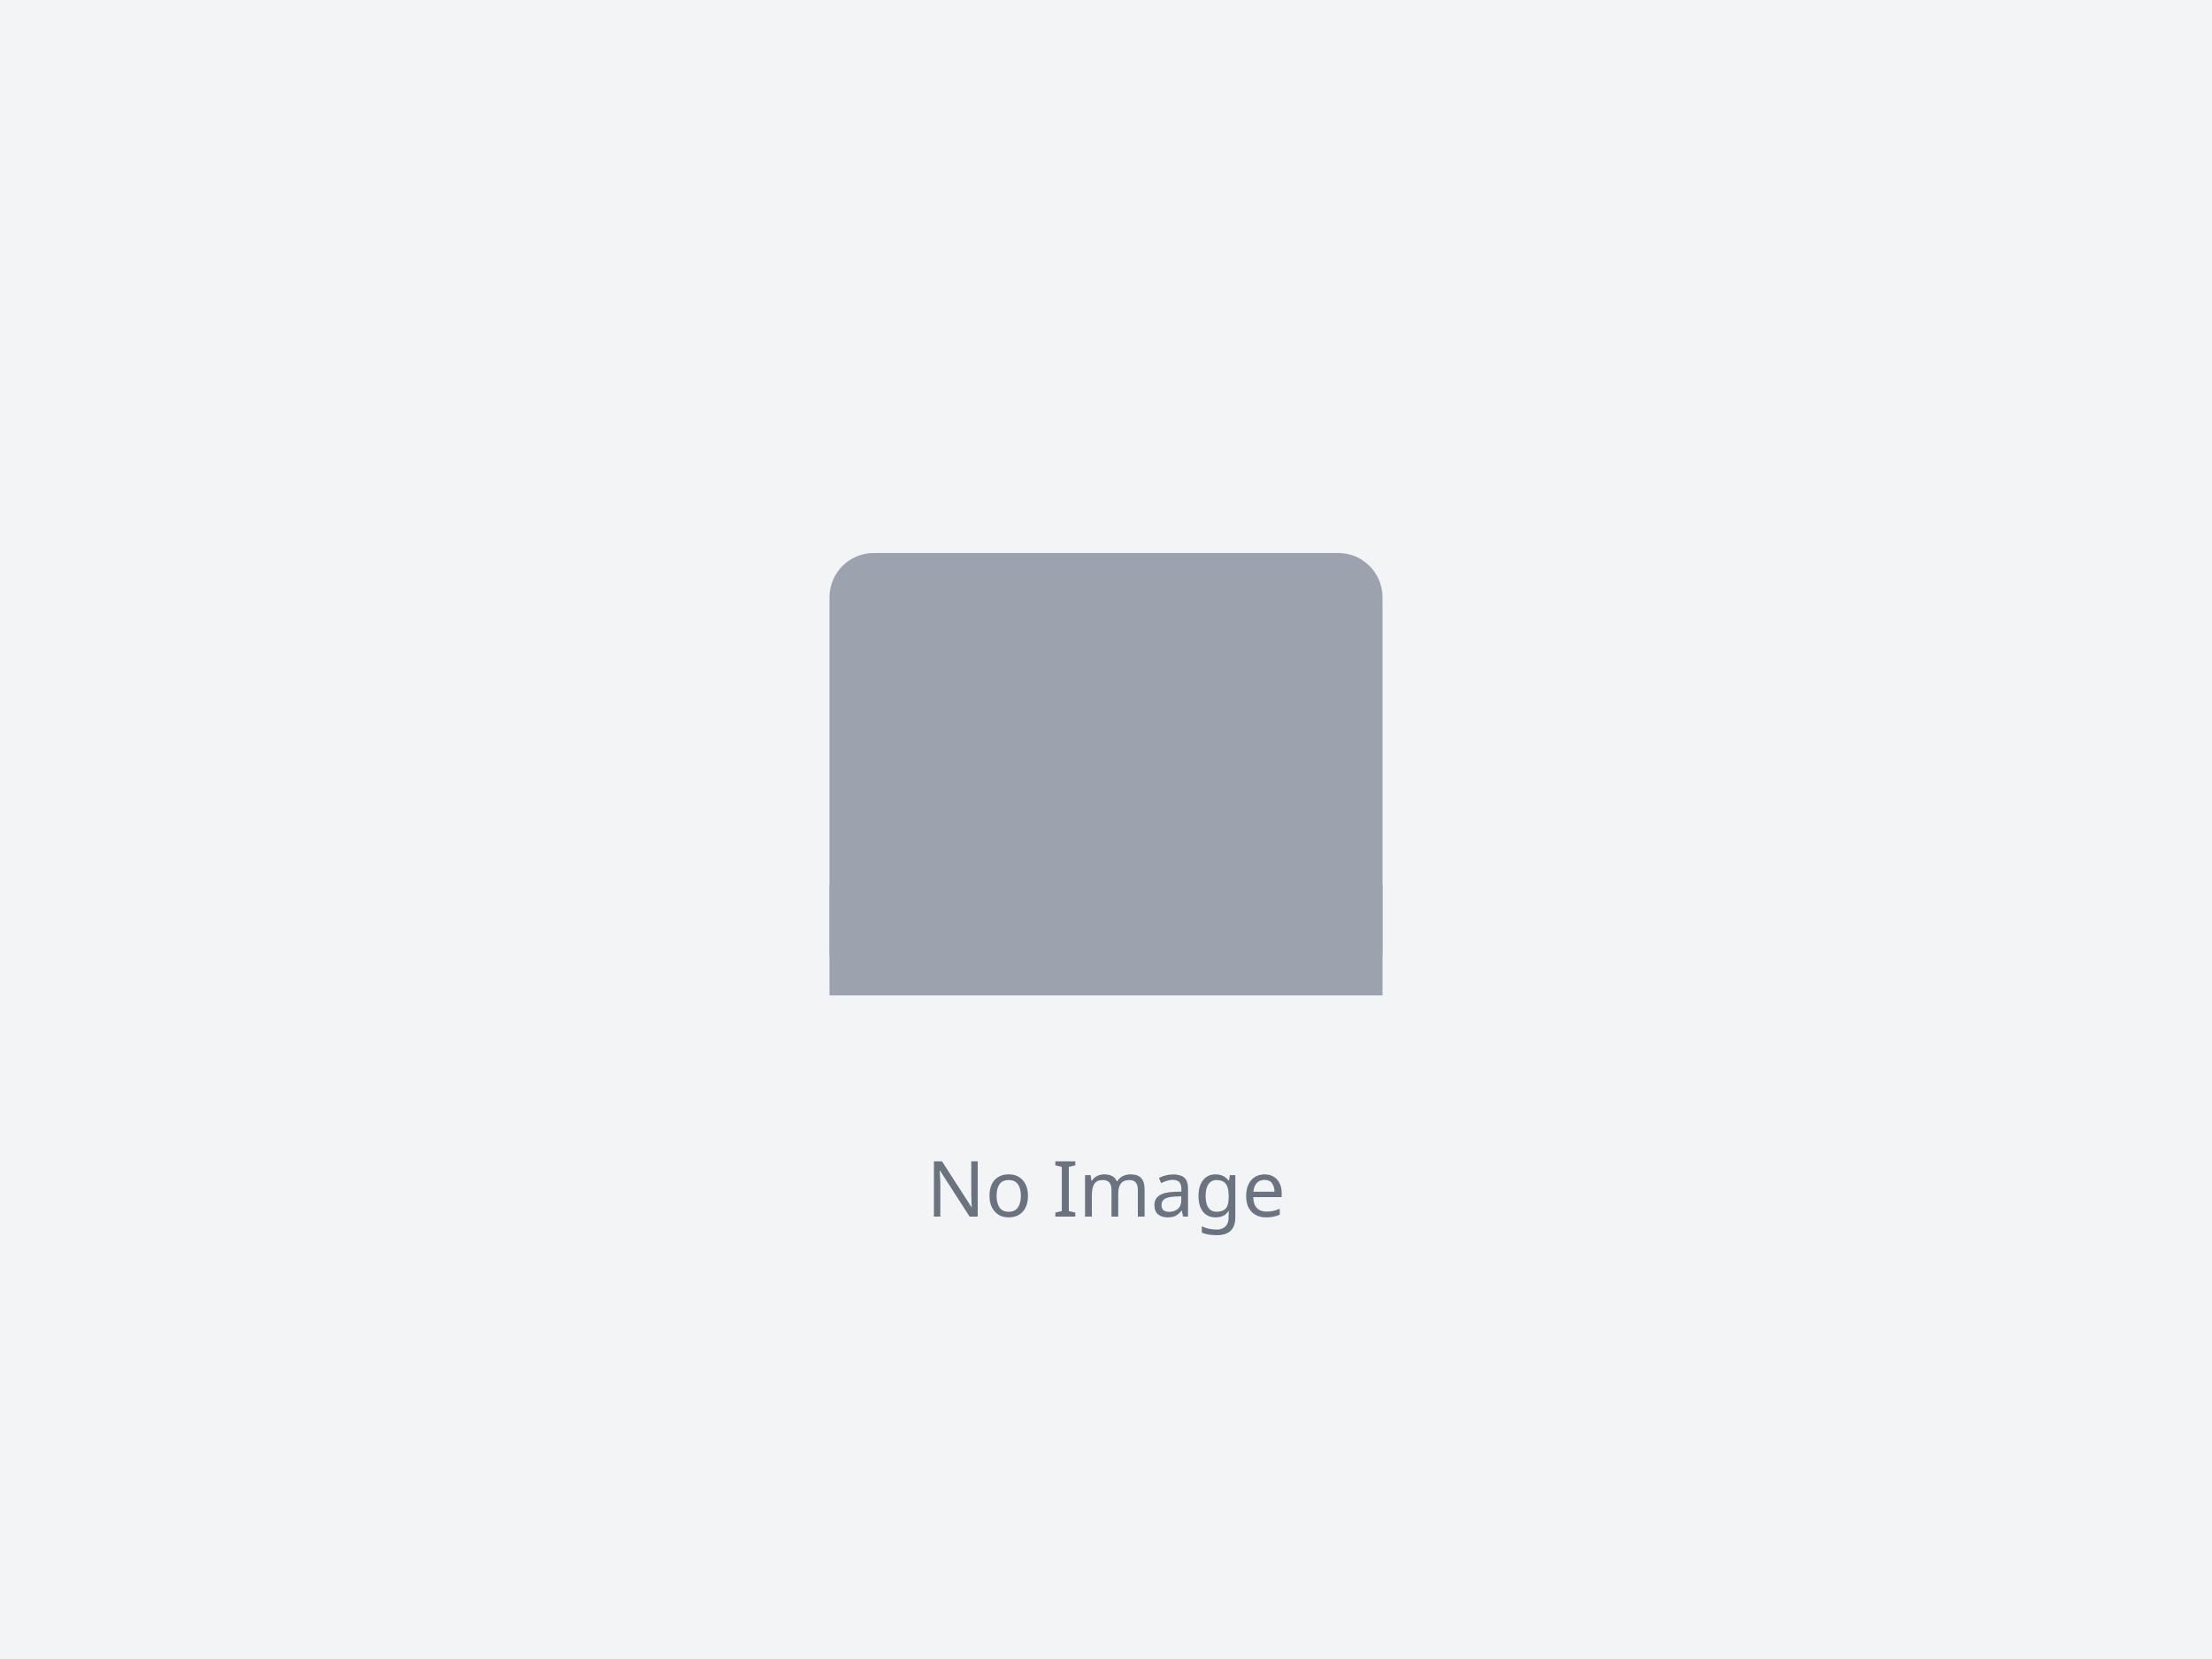
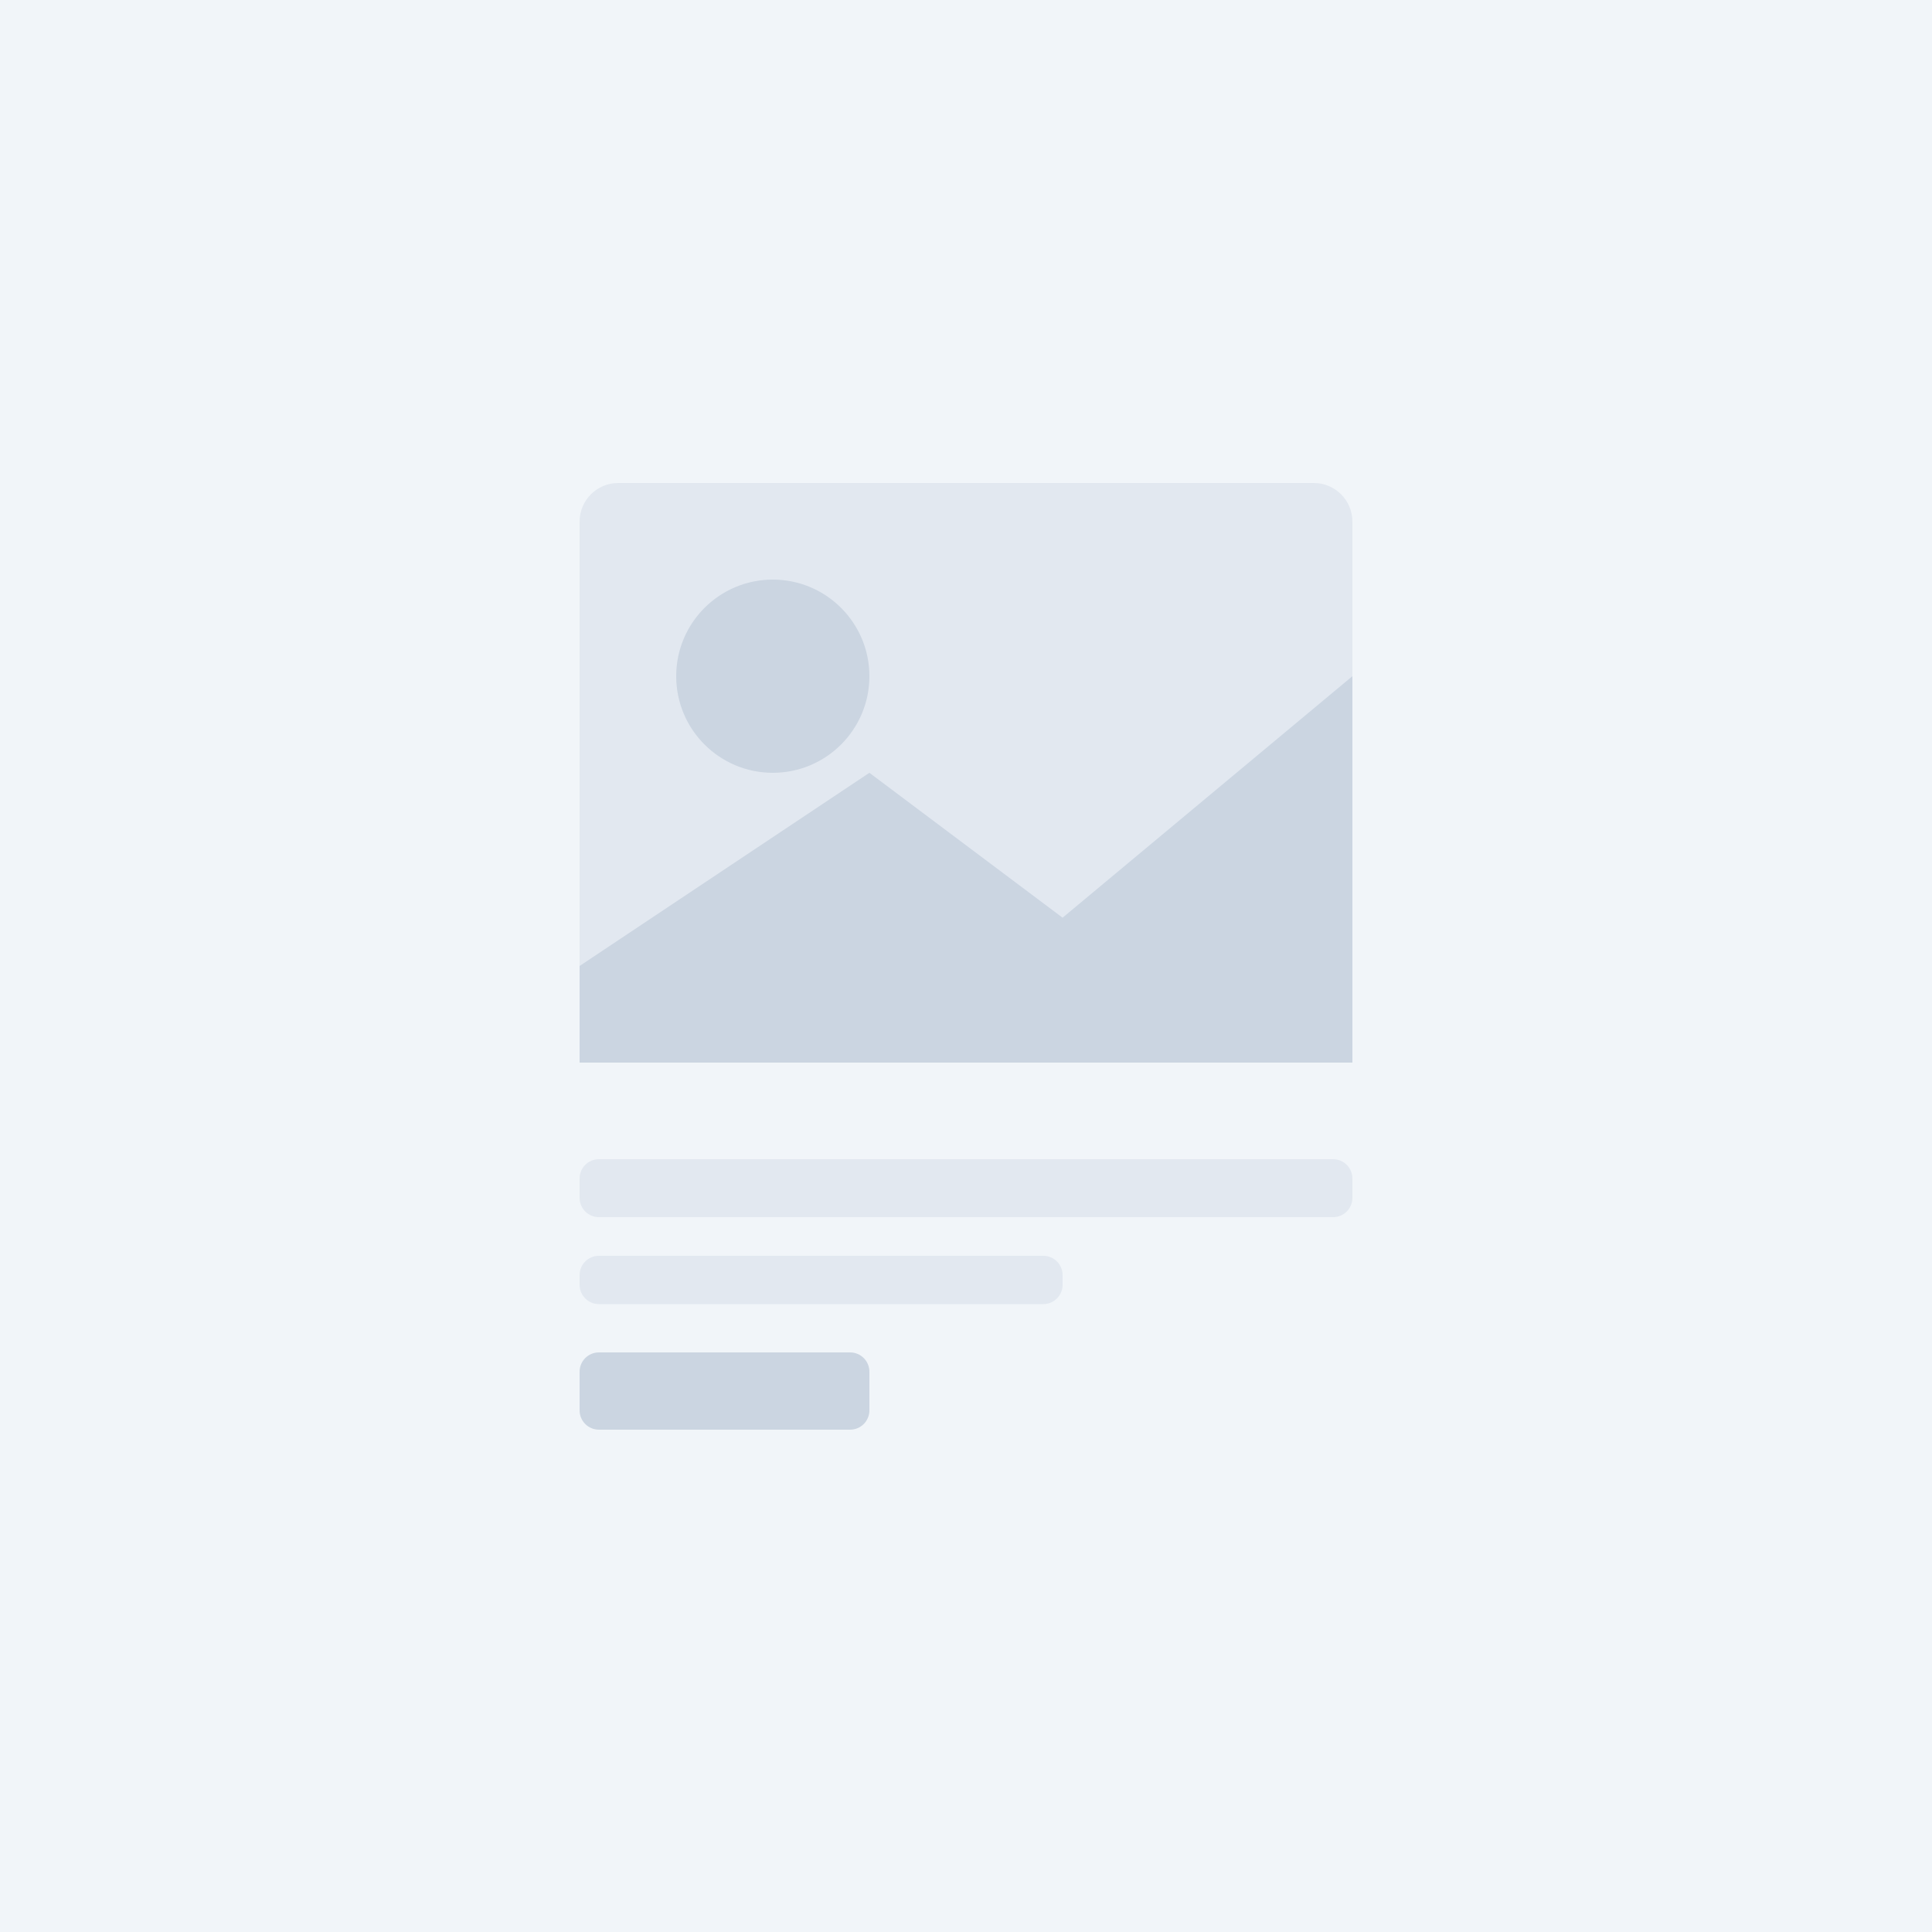
- <svg xmlns="http://www.w3.org/2000/svg" width="400" height="300" viewBox="0 0 400 300">
-   <rect fill="#f3f4f6" width="400" height="300" />
-   <g fill="#9ca3af">
-     <rect x="150" y="100" width="100" height="80" rx="8" />
-     <circle cx="175" cy="125" r="12" />
-     <path d="M150 160l25-20 20 15 35-30 20 35v20H150z" />
-   </g>
-   <text x="200" y="220" text-anchor="middle" fill="#6b7280" font-family="system-ui" font-size="14">No Image</text>
+ <svg xmlns="http://www.w3.org/2000/svg" width="400" height="400" viewBox="0 0 400 400">
+   <rect width="400" height="400" fill="#f1f5f9" />
+   <rect x="120" y="100" width="160" height="120" rx="8" fill="#e2e8f0" />
+   <circle cx="160" cy="140" r="20" fill="#cbd5e1" />
+   <path d="M120 200 L180 160 L220 190 L280 140 L280 220 L120 220 Z" fill="#cbd5e1" />
+   <rect x="120" y="240" width="160" height="12" rx="4" fill="#e2e8f0" />
+   <rect x="120" y="260" width="100" height="10" rx="4" fill="#e2e8f0" />
+   <rect x="120" y="280" width="60" height="16" rx="4" fill="#cbd5e1" />
</svg>
